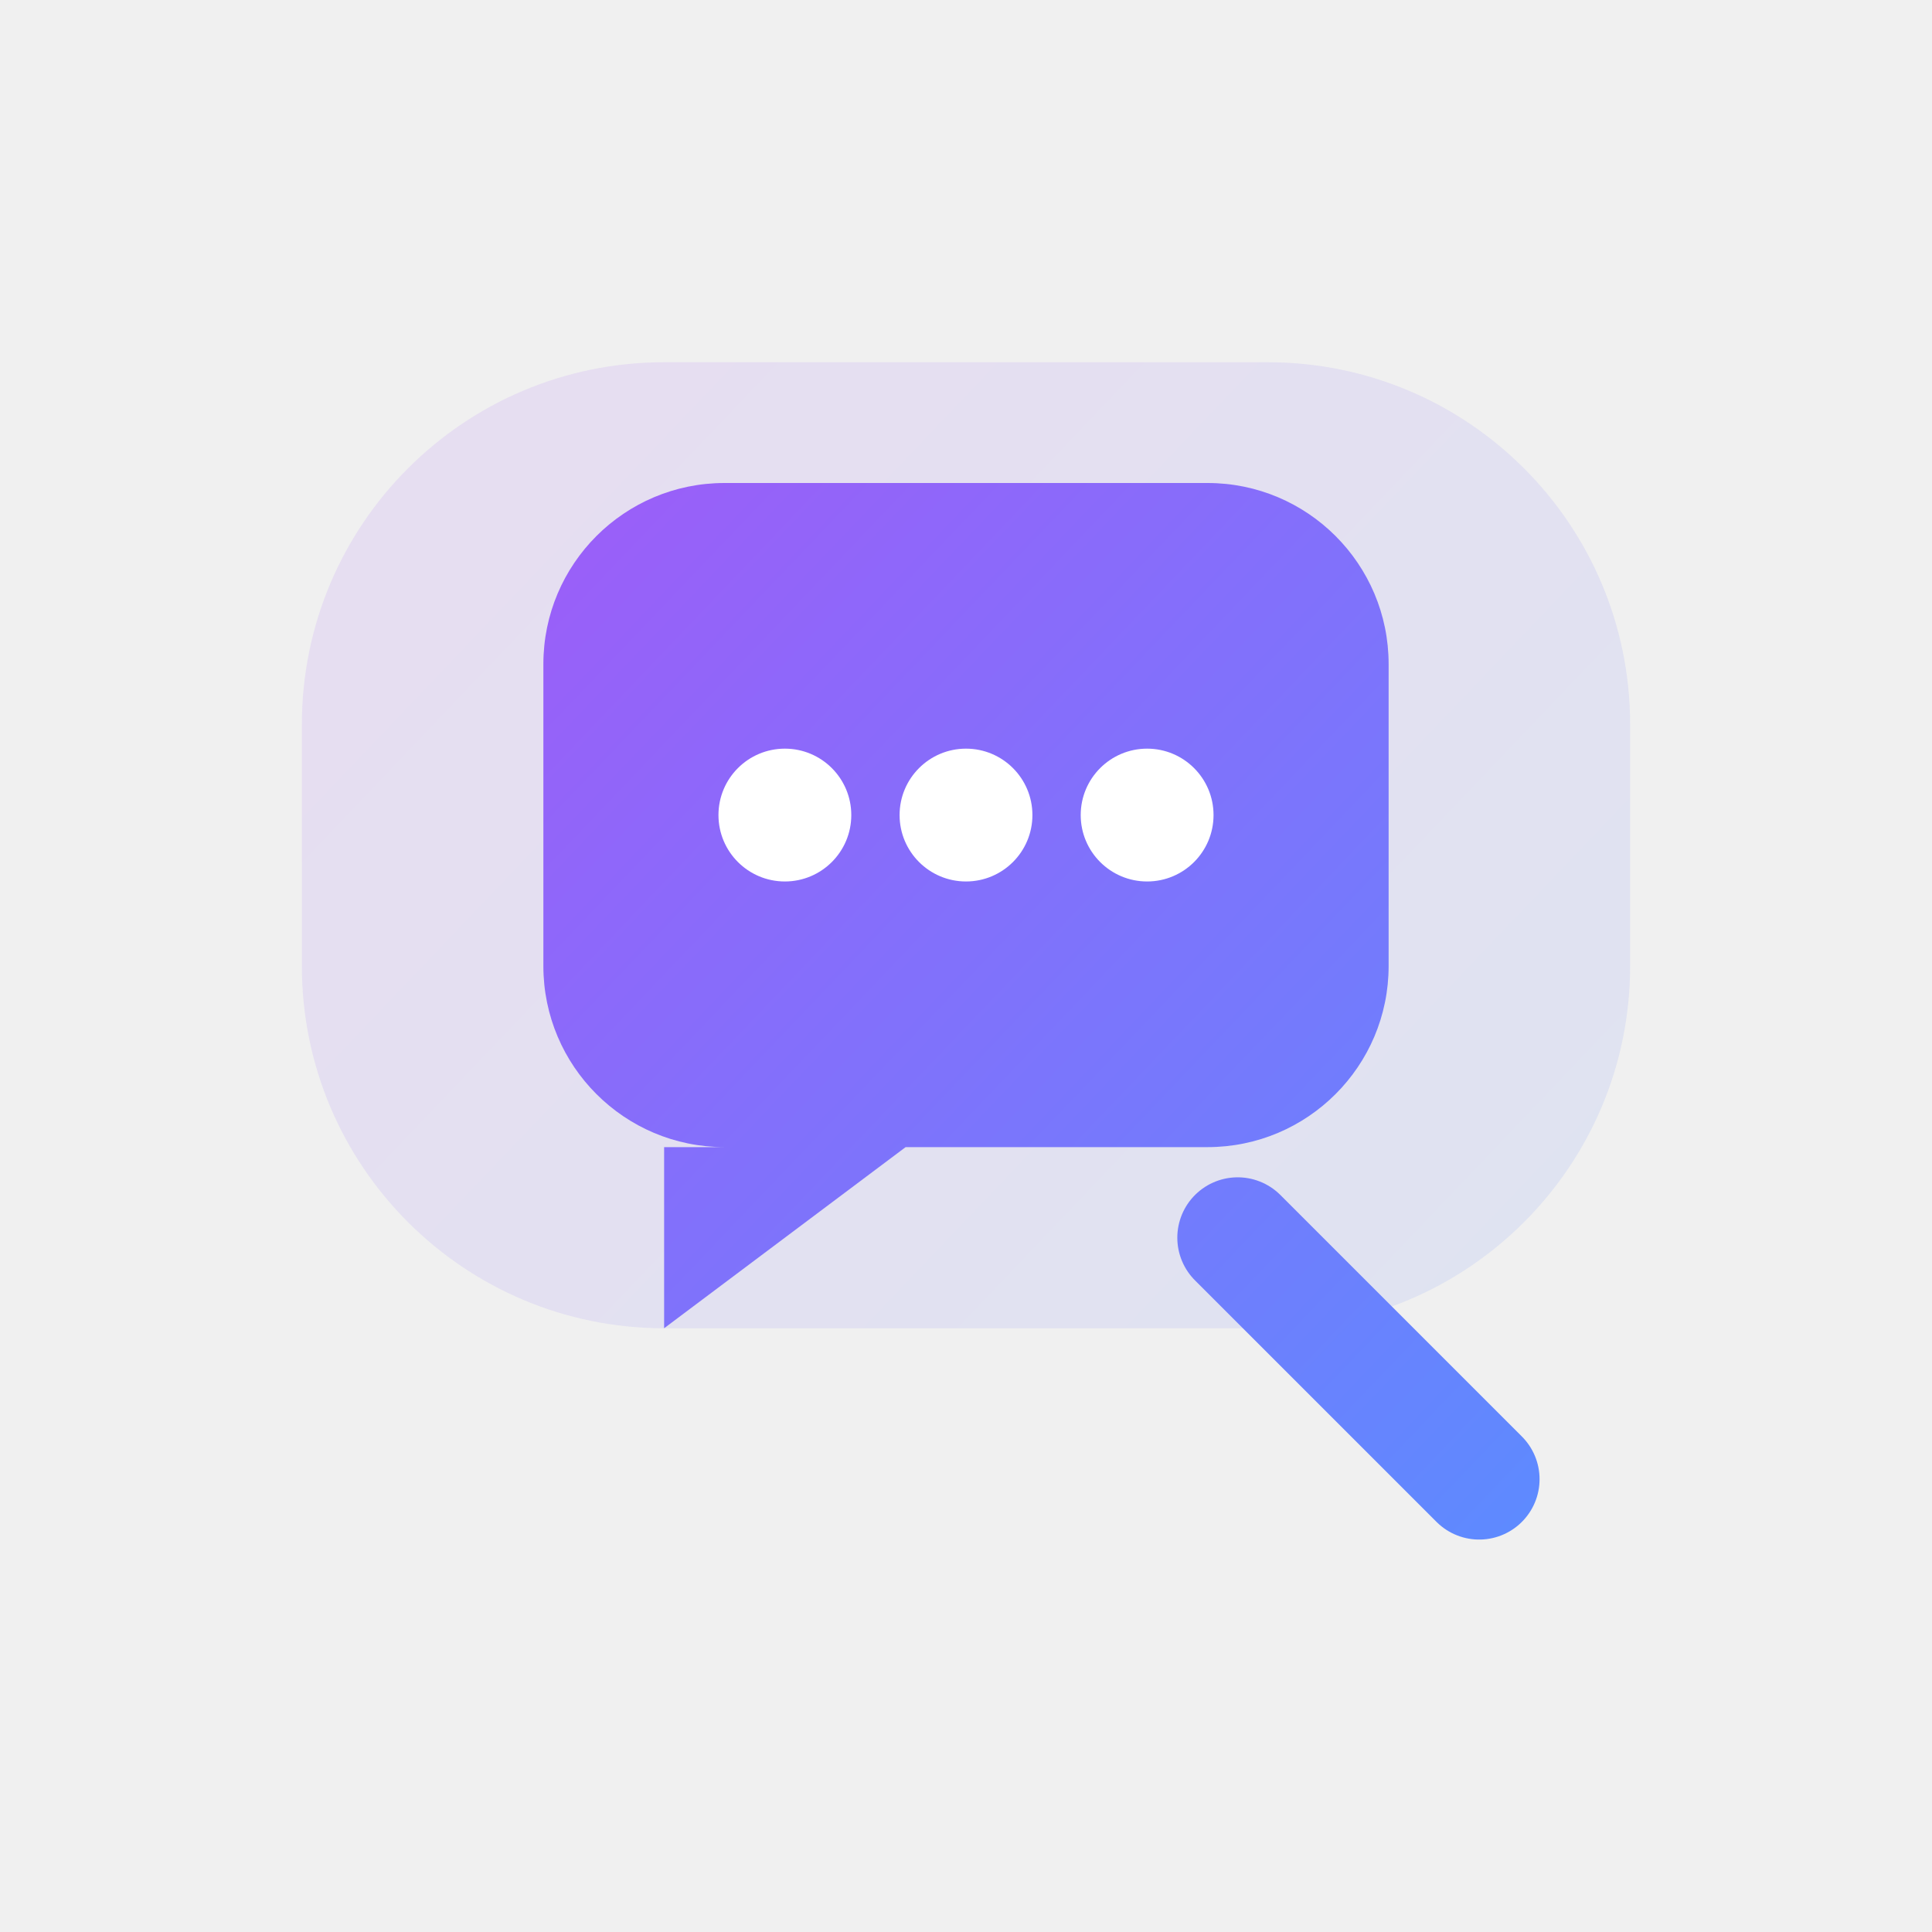
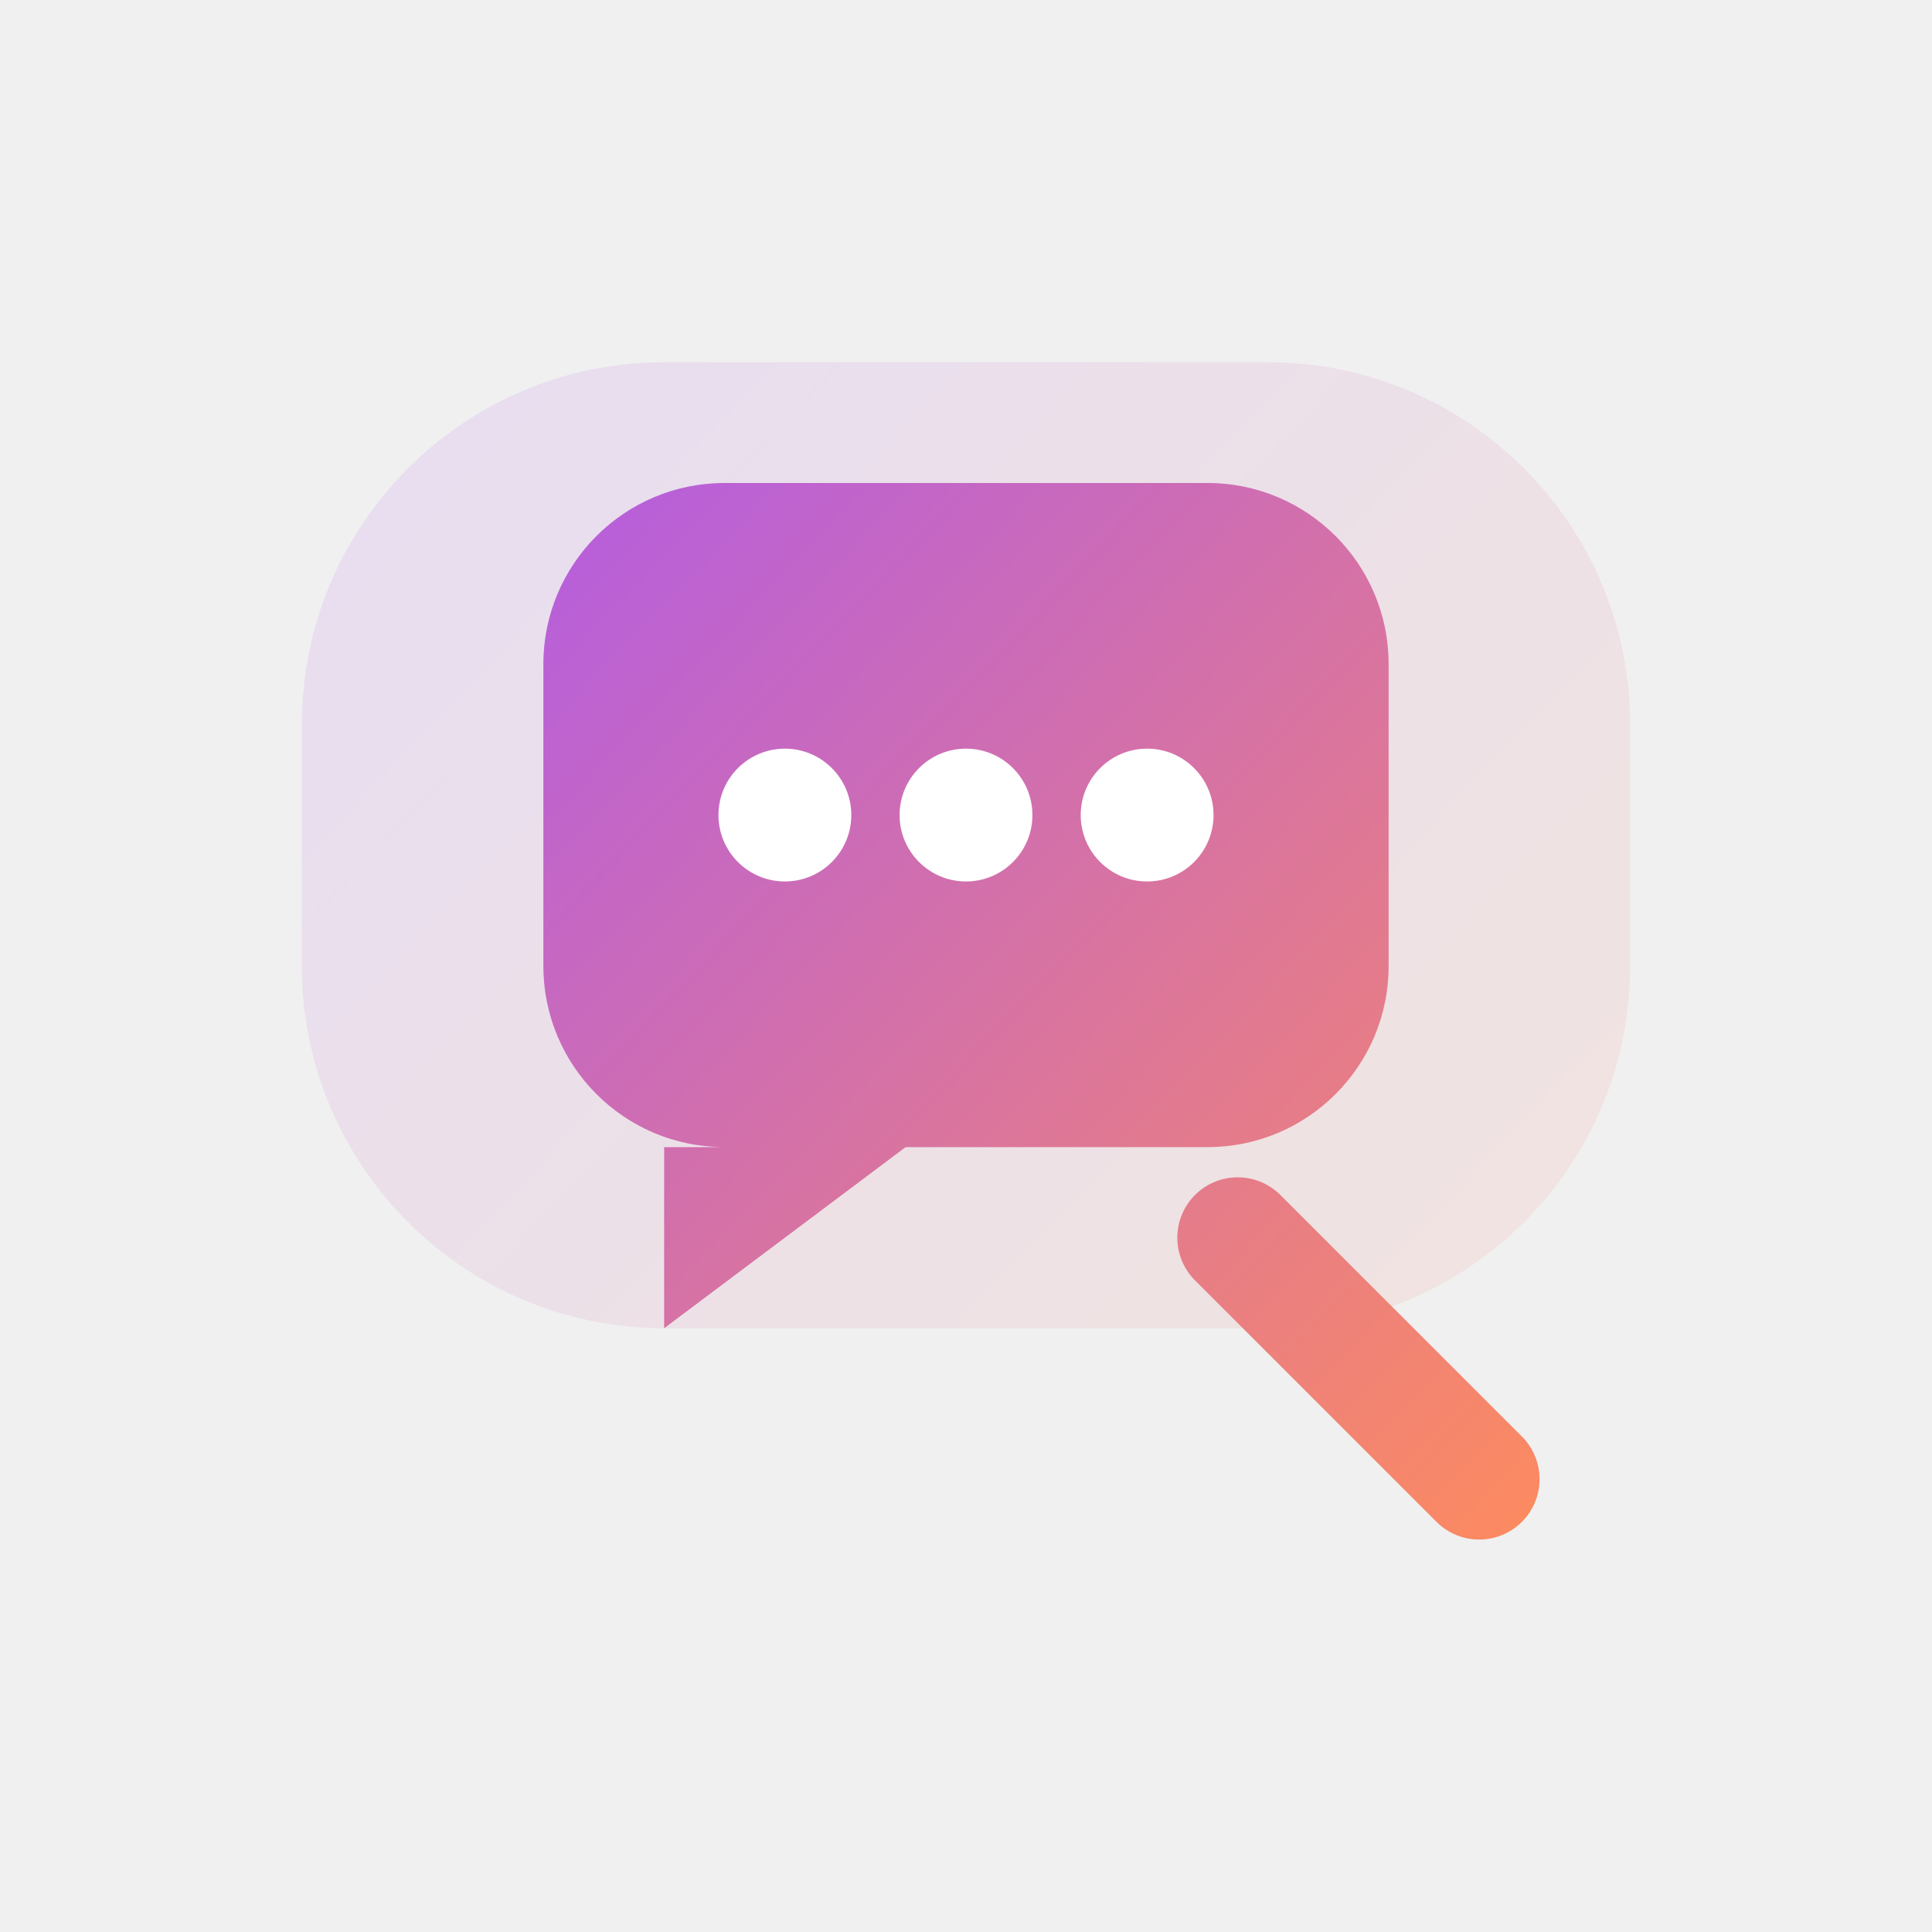
<svg xmlns="http://www.w3.org/2000/svg" width="64" height="64" viewBox="0 0 64 64" fill="none">
  <defs>
    <linearGradient id="g" x1="10" y1="12" x2="52" y2="52" gradientUnits="userSpaceOnUse">
      <stop stop-color="#A855F7" />
-       <stop offset="1" stop-color="#5B8CFF" />
+       <stop offset="1" stop-color="#ff8c5b" />
    </linearGradient>
  </defs>
  <rect x="10" y="12" width="44" height="32" rx="12" fill="url(#g)" fill-opacity="0.12" />
  <path d="M18 22C18 18.686 20.686 16 24 16H40C43.314 16 46 18.686 46 22V32C46 35.314 43.314 38 40 38H30L22 44V38H24C20.686 38 18 35.314 18 32V22Z" fill="url(#g)" />
  <circle cx="26" cy="27" r="2.2" fill="white" />
  <circle cx="32" cy="27" r="2.2" fill="white" />
  <circle cx="38" cy="27" r="2.2" fill="white" />
  <path d="M41 41L49 49" stroke="url(#g)" stroke-width="4" stroke-linecap="round" />
</svg>
